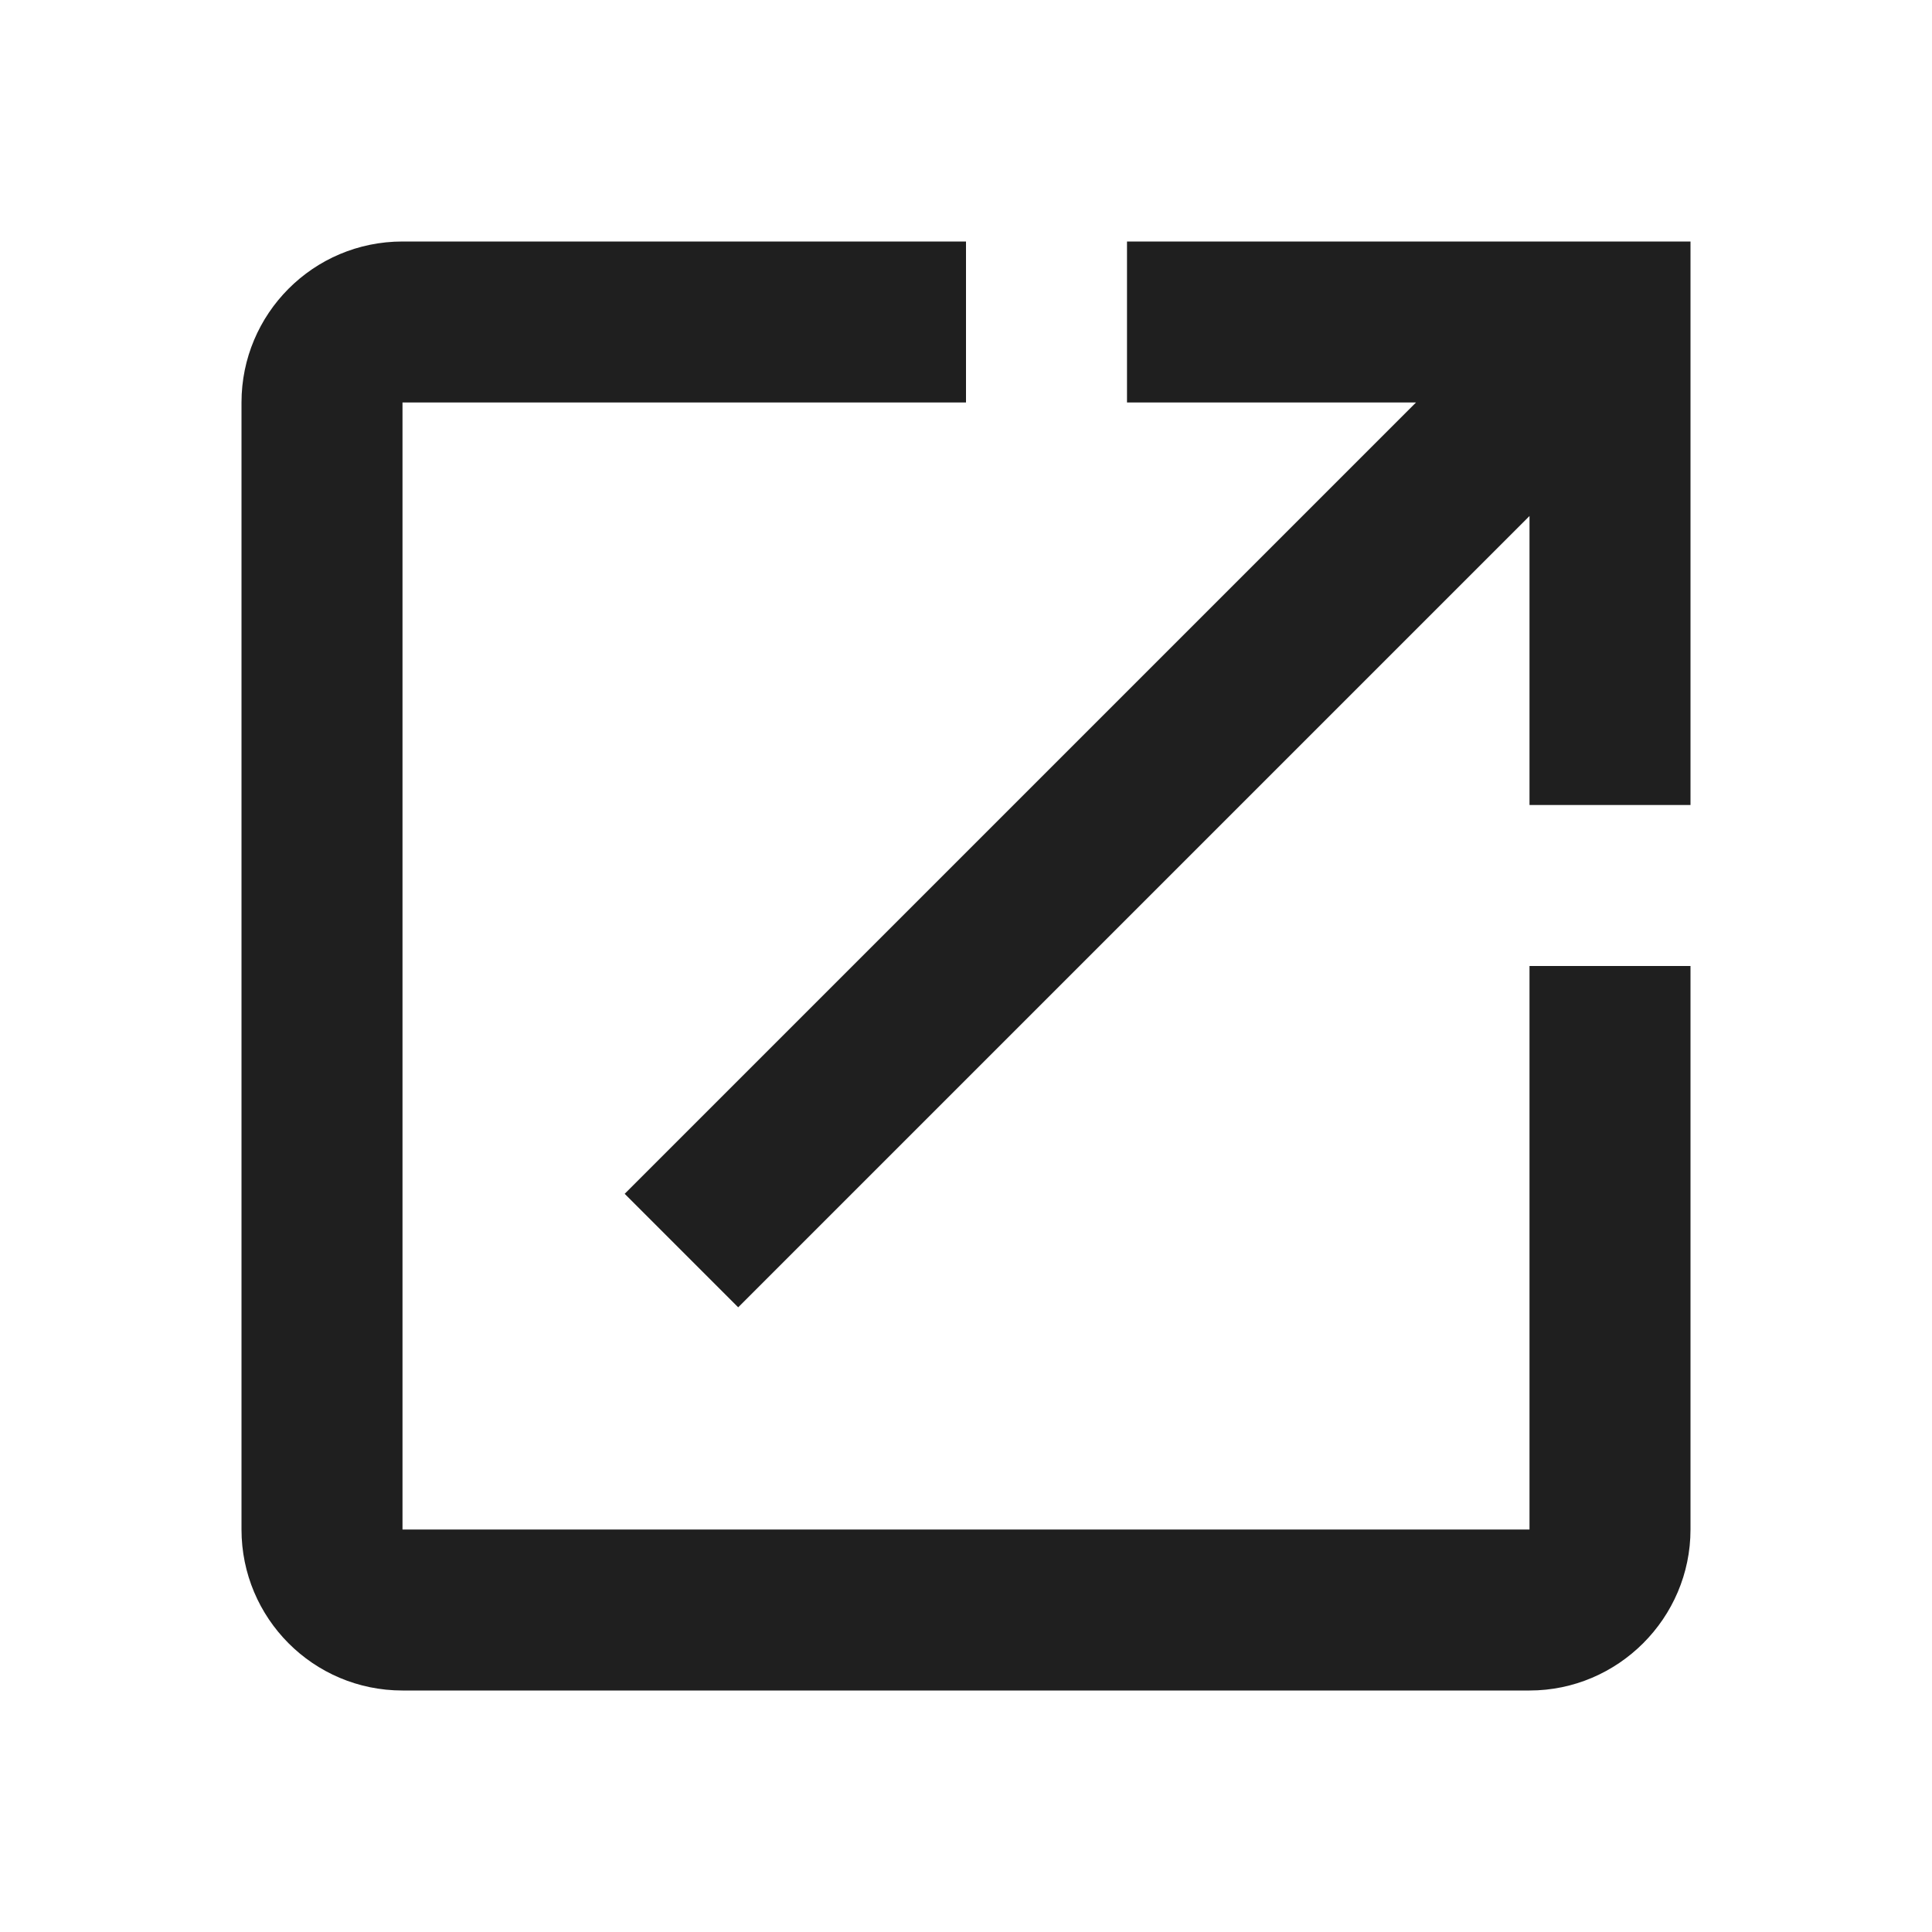
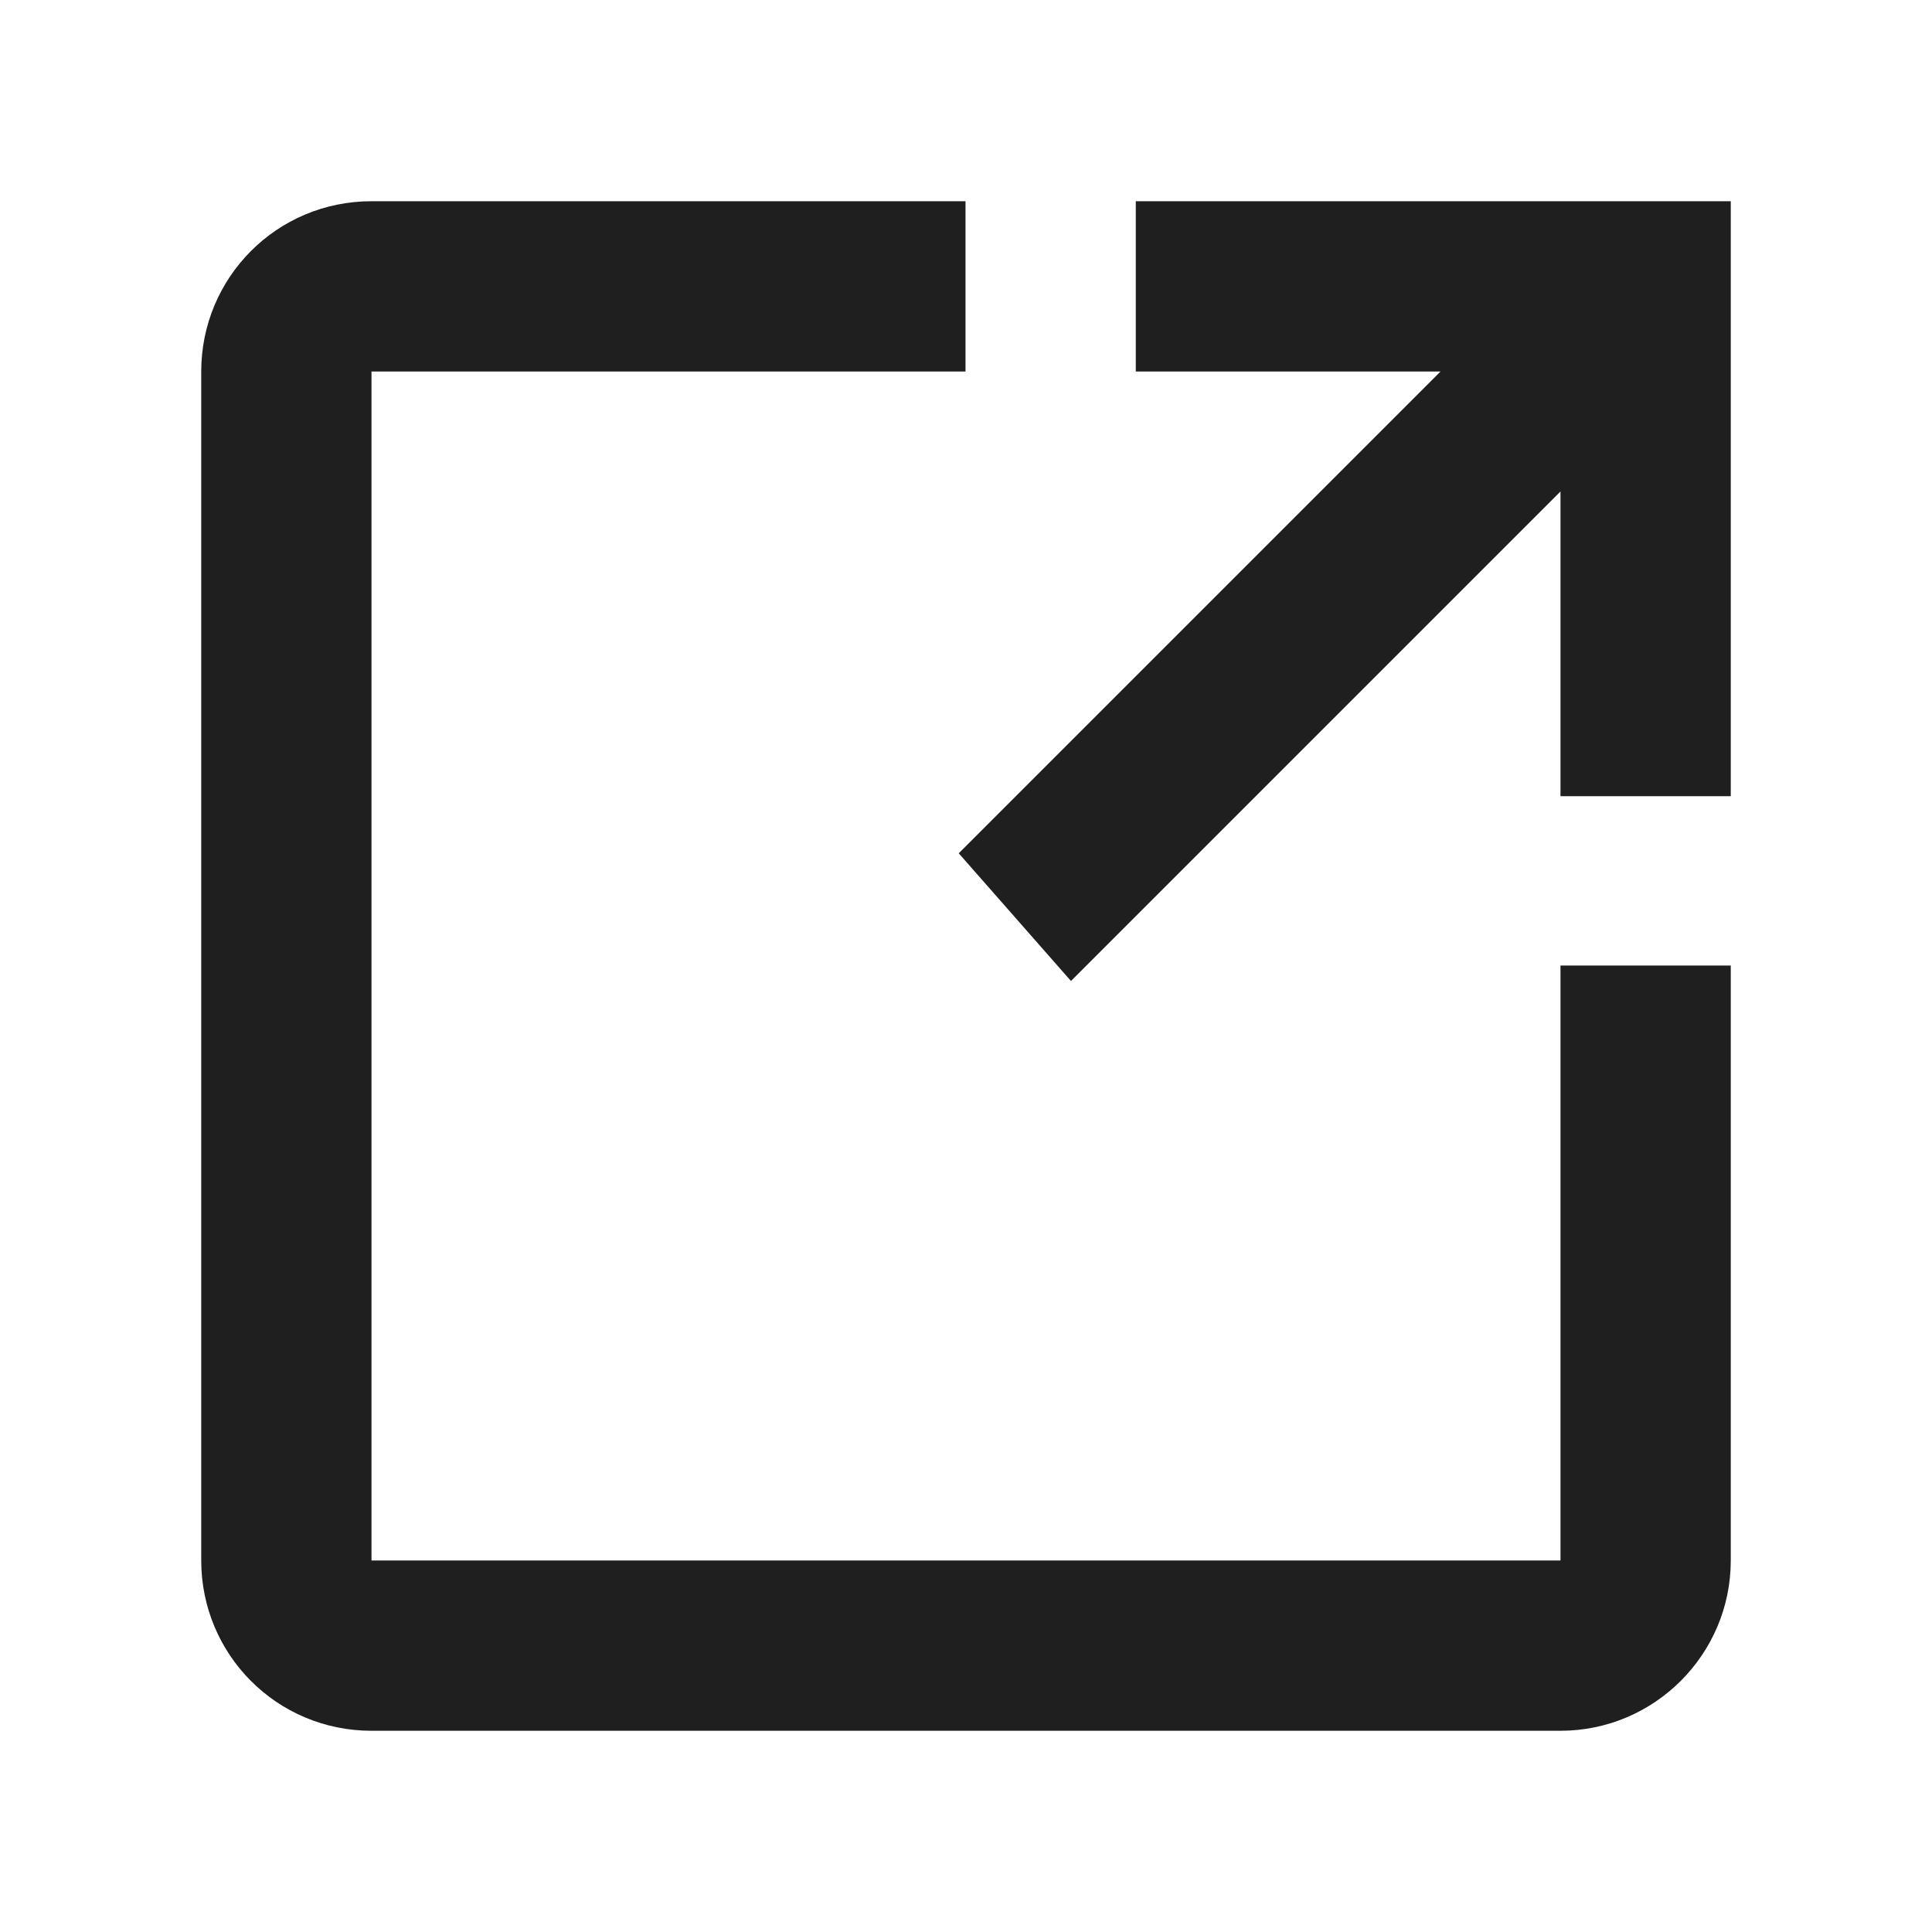
- <svg xmlns="http://www.w3.org/2000/svg" height="24px" viewBox="0 0 24 24" width="24px" fill="#1f1f1f">
-   <path d="M0 0h24v24H0V0z" fill="none" />
-   <path d="M19 19H5V5h7V3H5c-1.11 0-2 .9-2 2v14c0 1.1.89 2 2 2h14c1.1 0 2-.9 2-2v-7h-2v7zM14 3v2h3.59l-9.83 9.83 1.41 1.41L19 6.41V10h2V3h-7z" />
+ <svg xmlns="http://www.w3.org/2000/svg" xml:space="preserve" width="48px" height="48px" version="1.1" style="shape-rendering:geometricPrecision; text-rendering:geometricPrecision; image-rendering:optimizeQuality; fill-rule:evenodd; clip-rule:evenodd" viewBox="0 0 1.997 1.997">
+   <defs>
+     <style type="text/css">
+    
+     .fil0 {fill:none}
+     .fil1 {fill:#1F1F1F;fill-rule:nonzero}
+    
+   </style>
+   </defs>
+   <g id="Layer_x0020_1">
+     <polygon class="fil0" points="0,0 1.997,0 1.997,1.997 0,1.997 " />
+     <polygon class="fil1" points="1.174,0.208 1.174,0.384 1.489,0.384 0.991,0.882 1.107,1.014 1.613,0.508 1.613,0.823 1.789,0.823 1.789,0.208 " />
+     <path class="fil1" d="M1.613 1.613l-1.229 0 0 -1.229 0.614 0 0 -0.176 -0.614 0c-0.098,0 -0.176,0.079 -0.176,0.176l0 1.229c0,0.097 0.078,0.176 0.176,0.176l1.229 0c0.097,0 0.176,-0.079 0.176,-0.176l0 -0.615 -0.176 0 0 0.615z" />
+   </g>
</svg>
